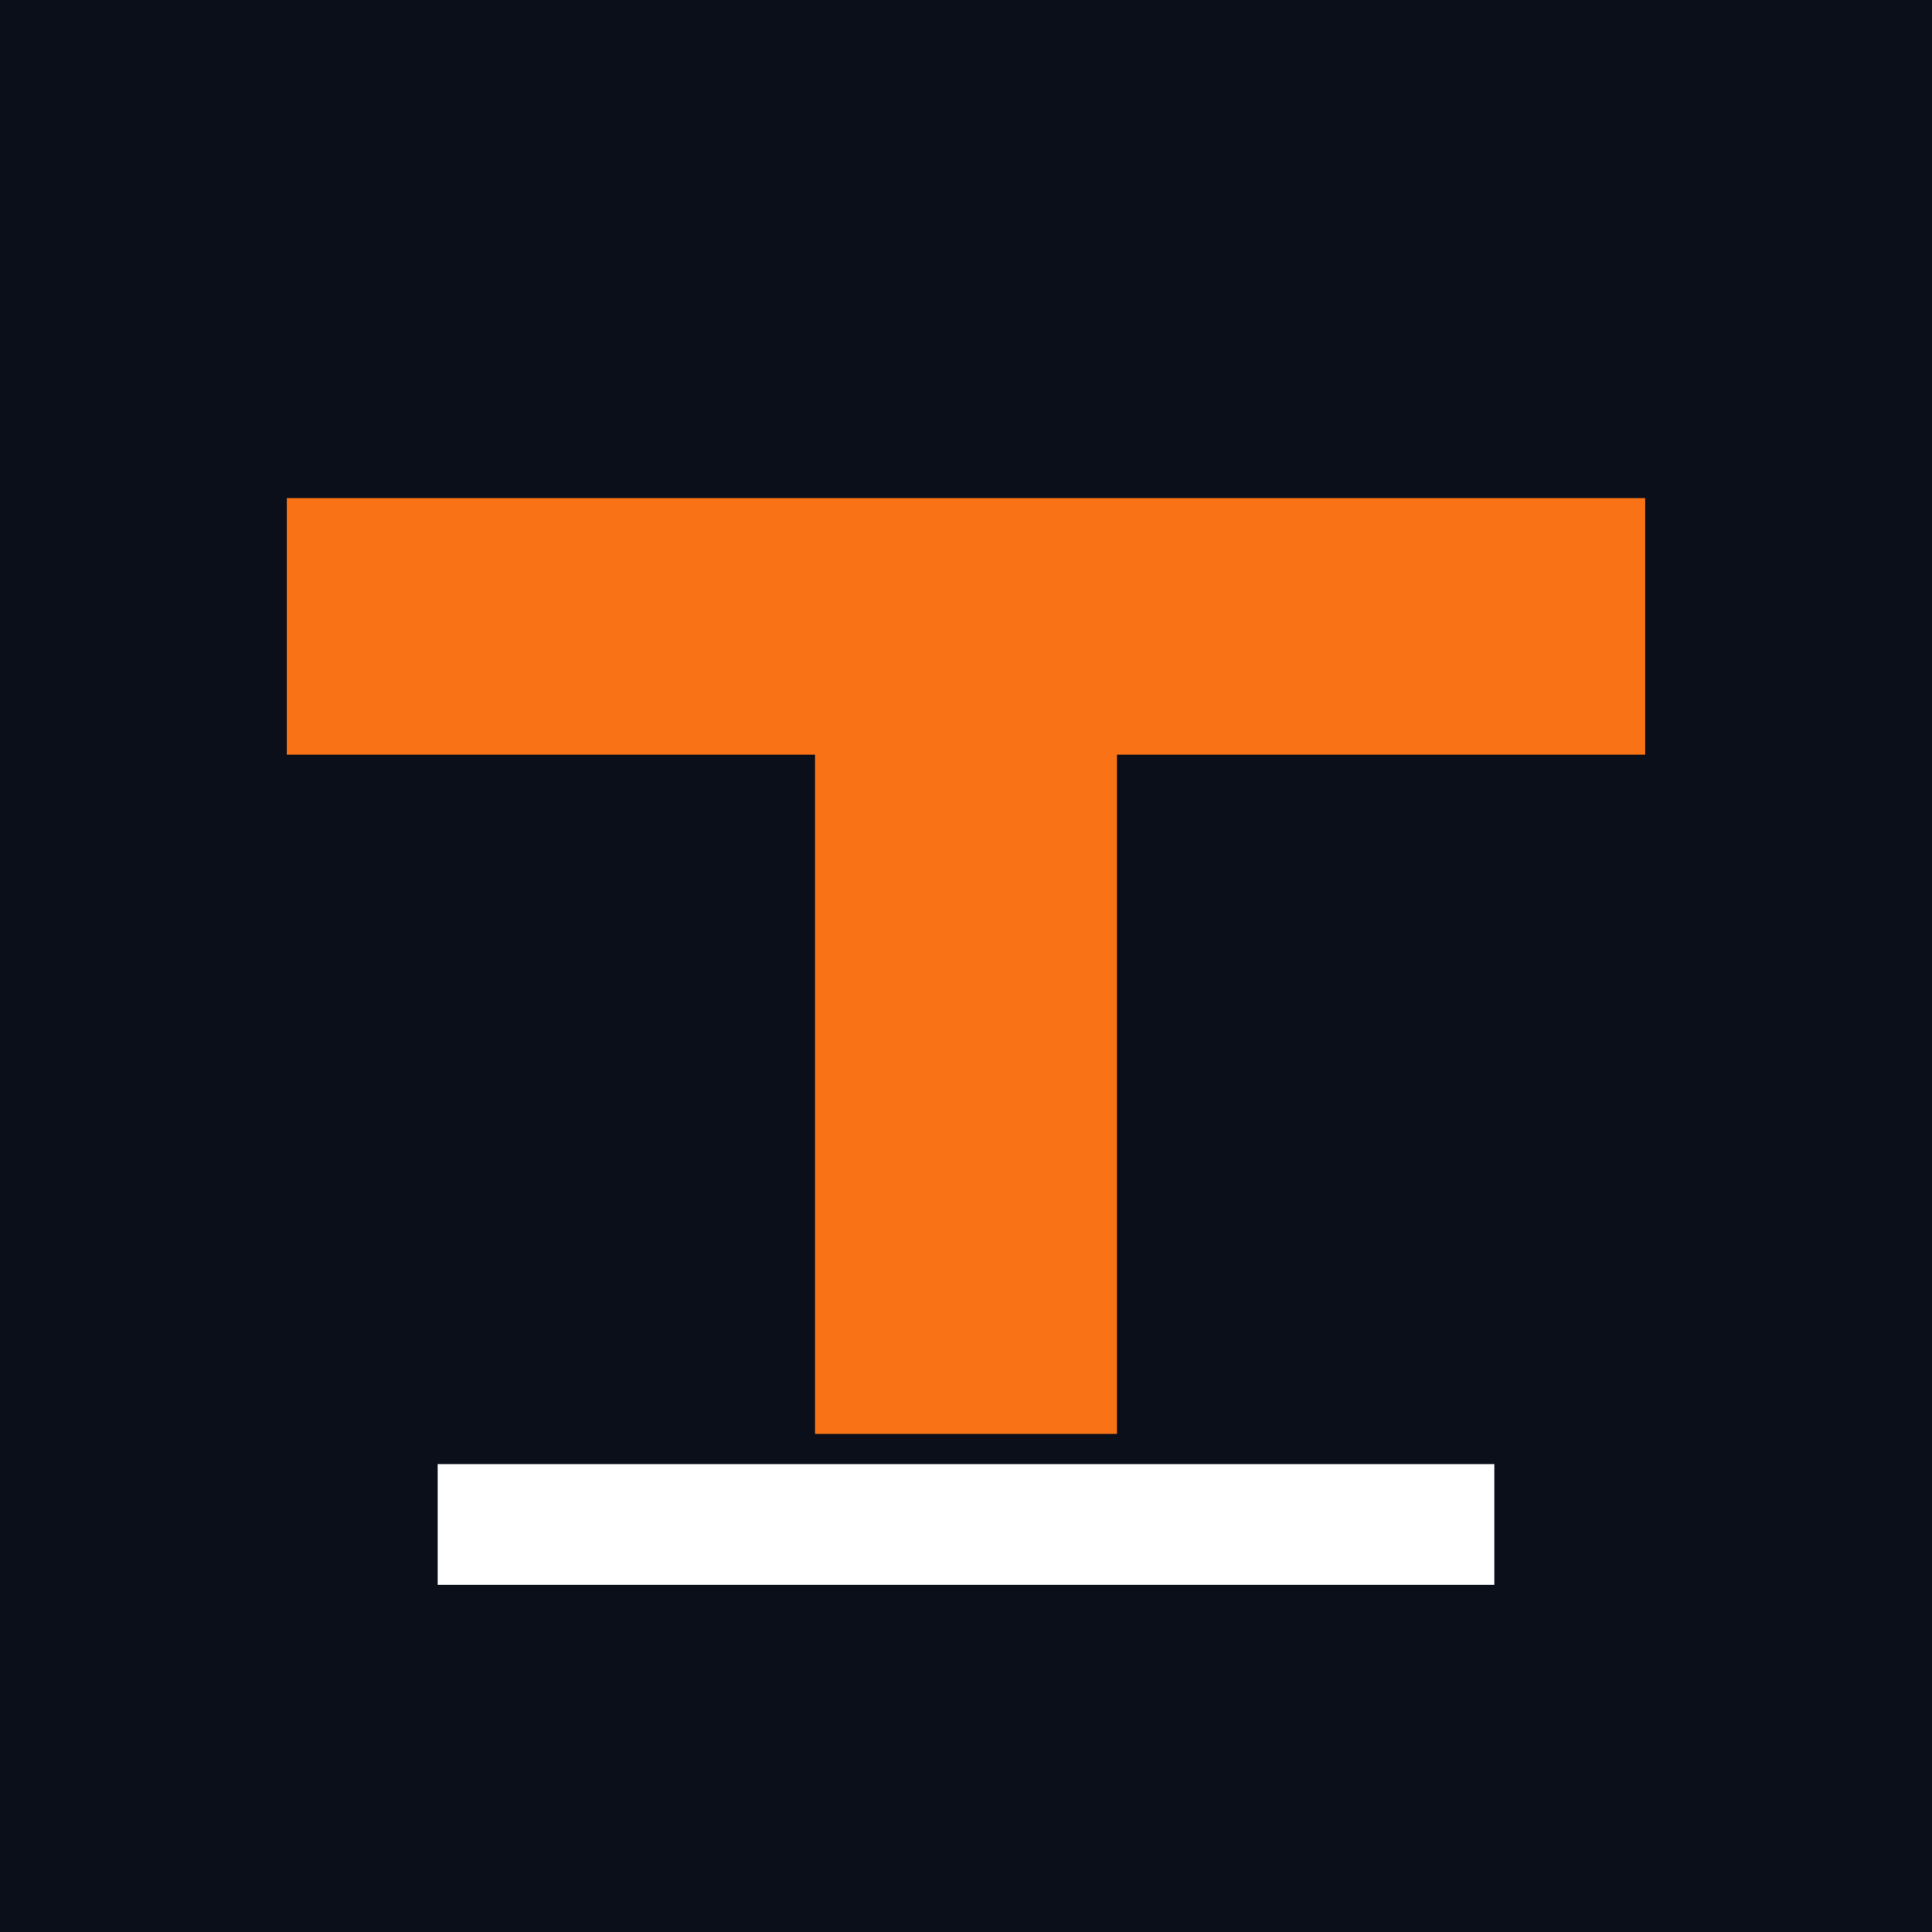
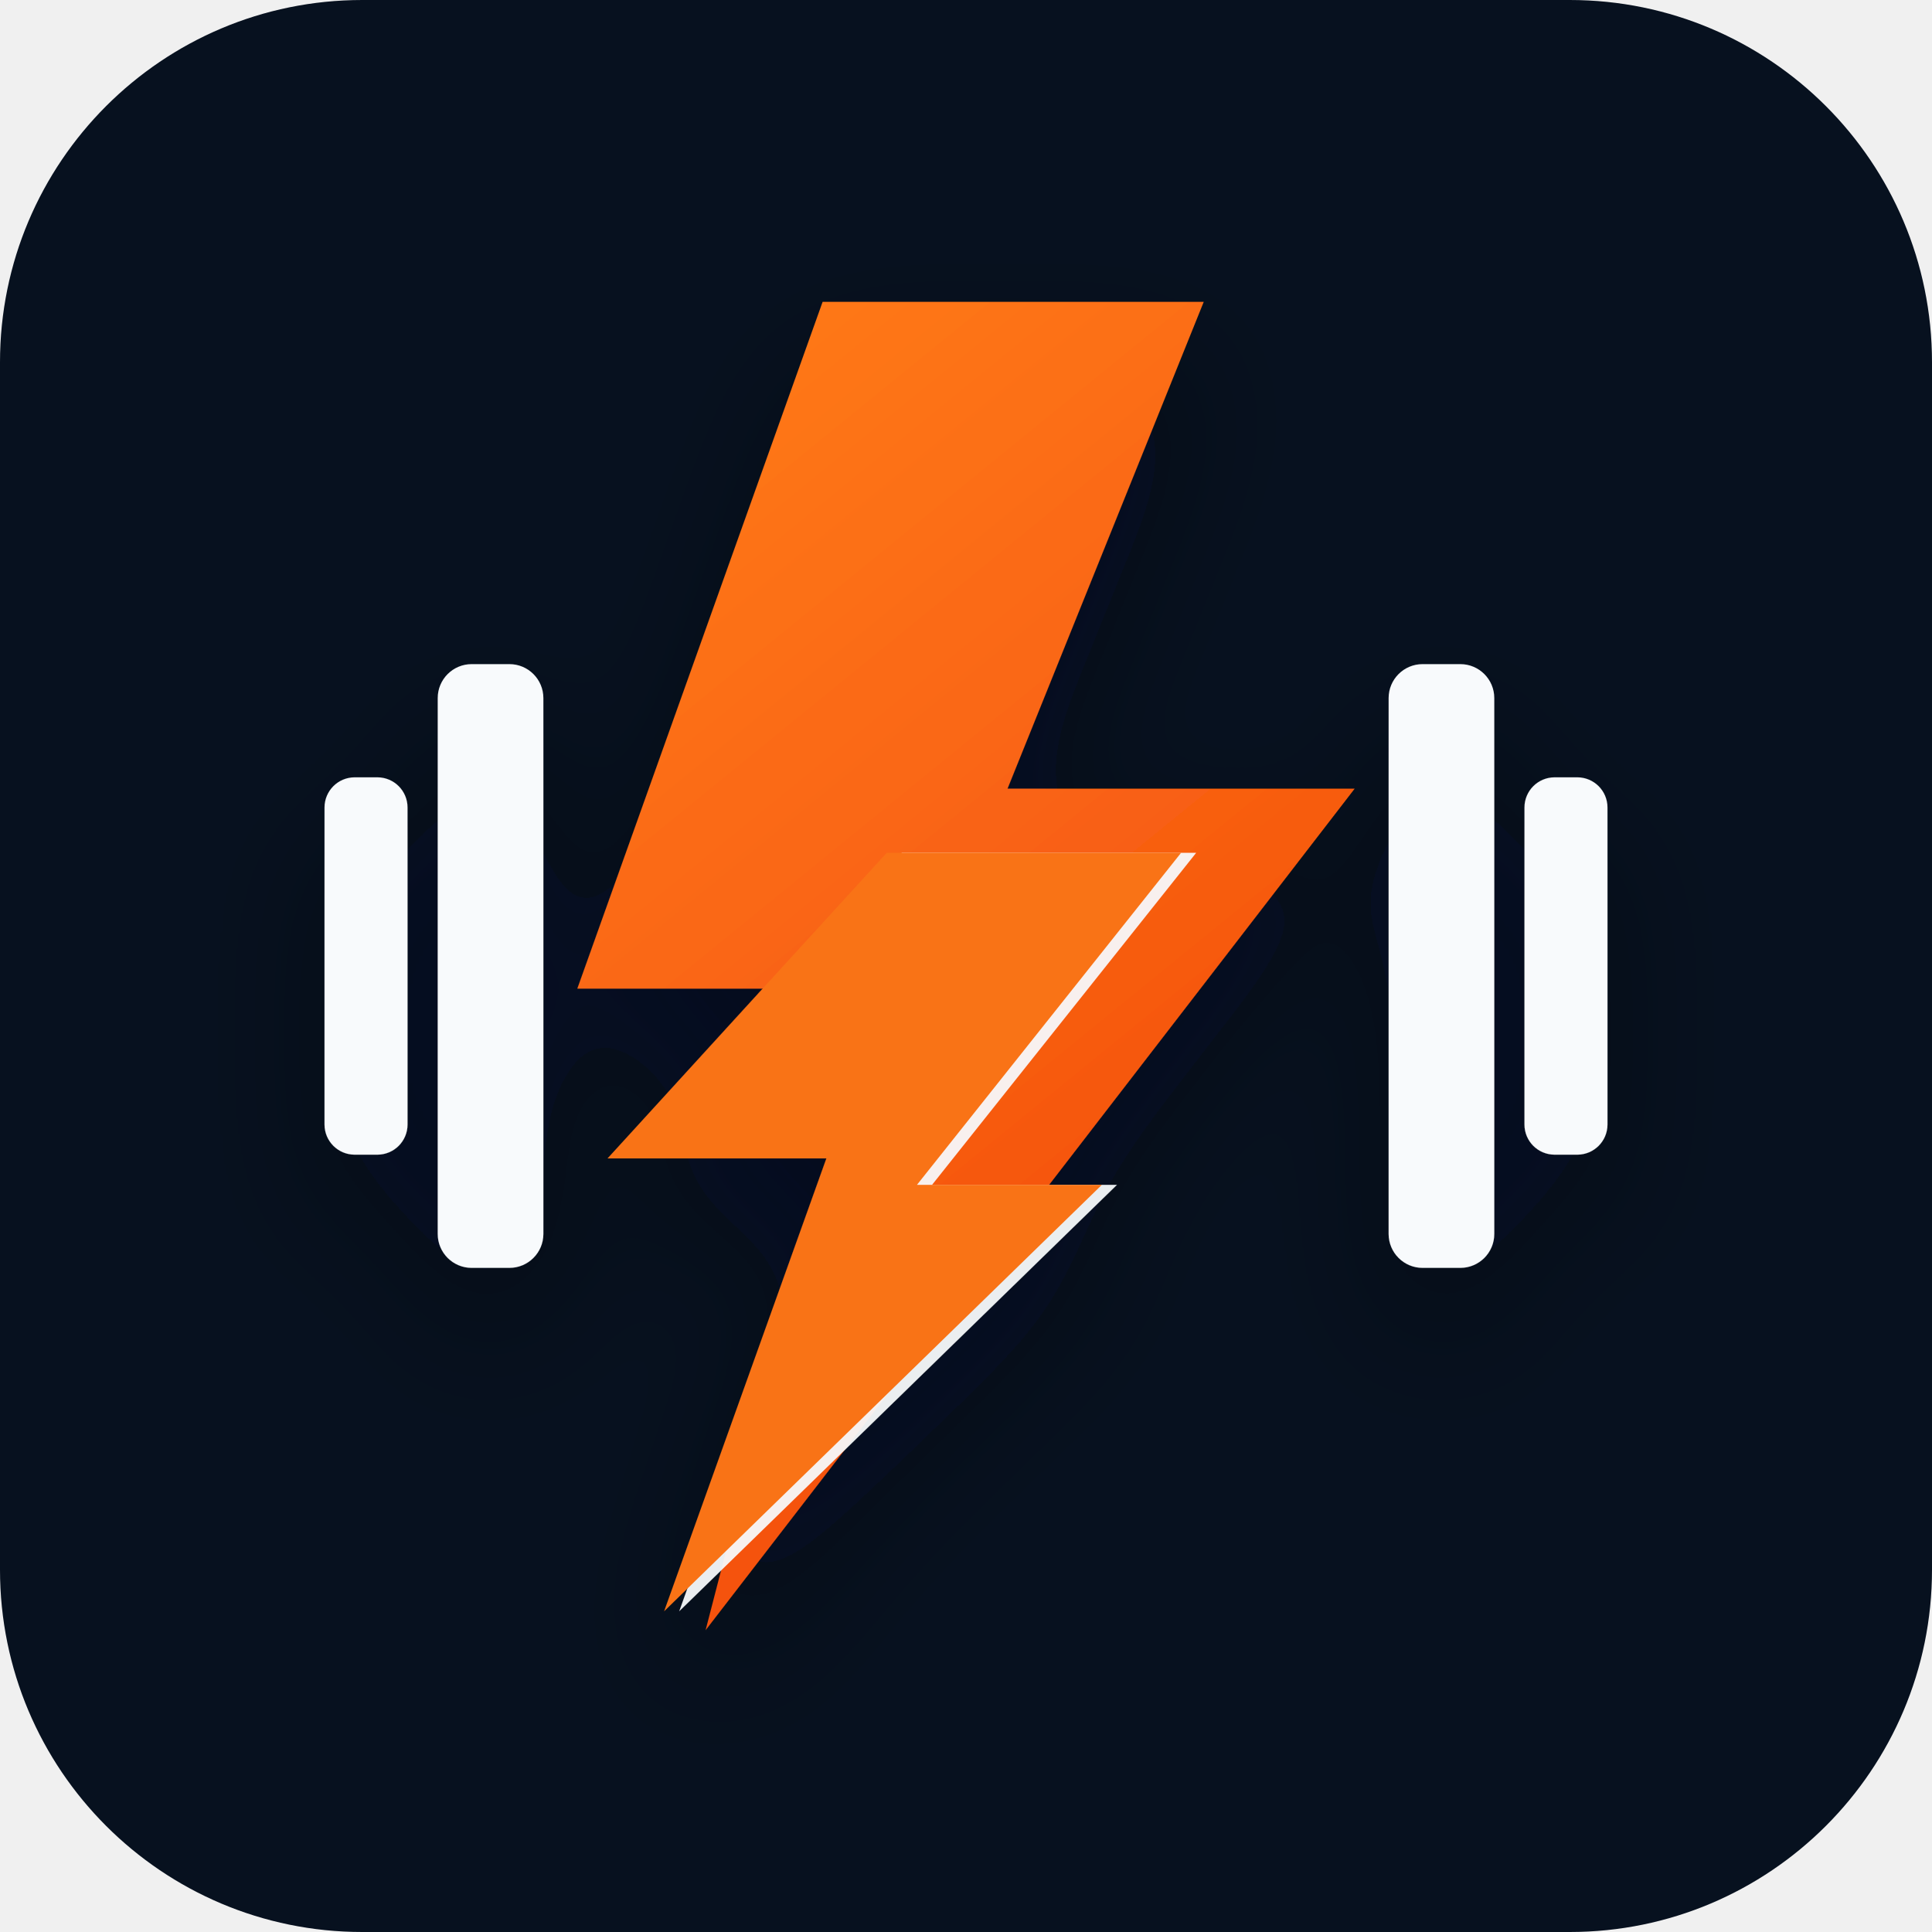
- <svg xmlns="http://www.w3.org/2000/svg" width="256" height="256" viewBox="0 0 256 256" role="img" aria-label="Liftrz logo">
-   <rect width="256" height="256" fill="#0B0F19" />
-   <path d="M38 66h180v34h-70v90h-40v-90H38V66z" fill="#F97316" />
-   <path d="M58 194h140v16H58v-16z" fill="#ffffff" />
+ <svg xmlns="http://www.w3.org/2000/svg" width="512" height="512" viewBox="0 0 512 512" role="img" aria-label="Liftrz logo">
+   <defs>
+     <linearGradient id="liftrz-orange" x1="130" y1="132" x2="340" y2="390" gradientUnits="userSpaceOnUse">
+       <stop offset="0" stop-color="#FF7A18" />
+       <stop offset="1" stop-color="#F2480C" />
+     </linearGradient>
+     <filter id="shadow" x="-15%" y="-15%" width="130%" height="130%">
+       <feDropShadow dx="0" dy="18" stdDeviation="18" flood-color="#020617" flood-opacity="0.35" />
+     </filter>
+   </defs>
+   <rect width="512" height="512" rx="96" fill="#07111F" />
+   <path d="M0 0h512v512H0z" fill="none" />
+   <g filter="url(#shadow)">
+     <g fill="#F8FAFC">
+       <rect x="86" y="206" width="22" height="100" rx="8" />
+       <rect x="116" y="176" width="28" height="160" rx="9" />
+       <rect x="368" y="176" width="28" height="160" rx="9" />
+       <rect x="404" y="206" width="22" height="100" rx="8" />
+     </g>
+     <path fill="url(#liftrz-orange)" d="M218 80 153 262h78l-44 170 172-223h-92l52-129h-101z" />
+     <path fill="#F8FAFC" d="M239 226h78l-70 88h49l-116 113 43-120h-58l74-81z" opacity="0.94" />
+     <path fill="#F97316" d="M235 226h78l-70 88h49l-116 113 43-120h-58l74-81z" />
+   </g>
</svg>
